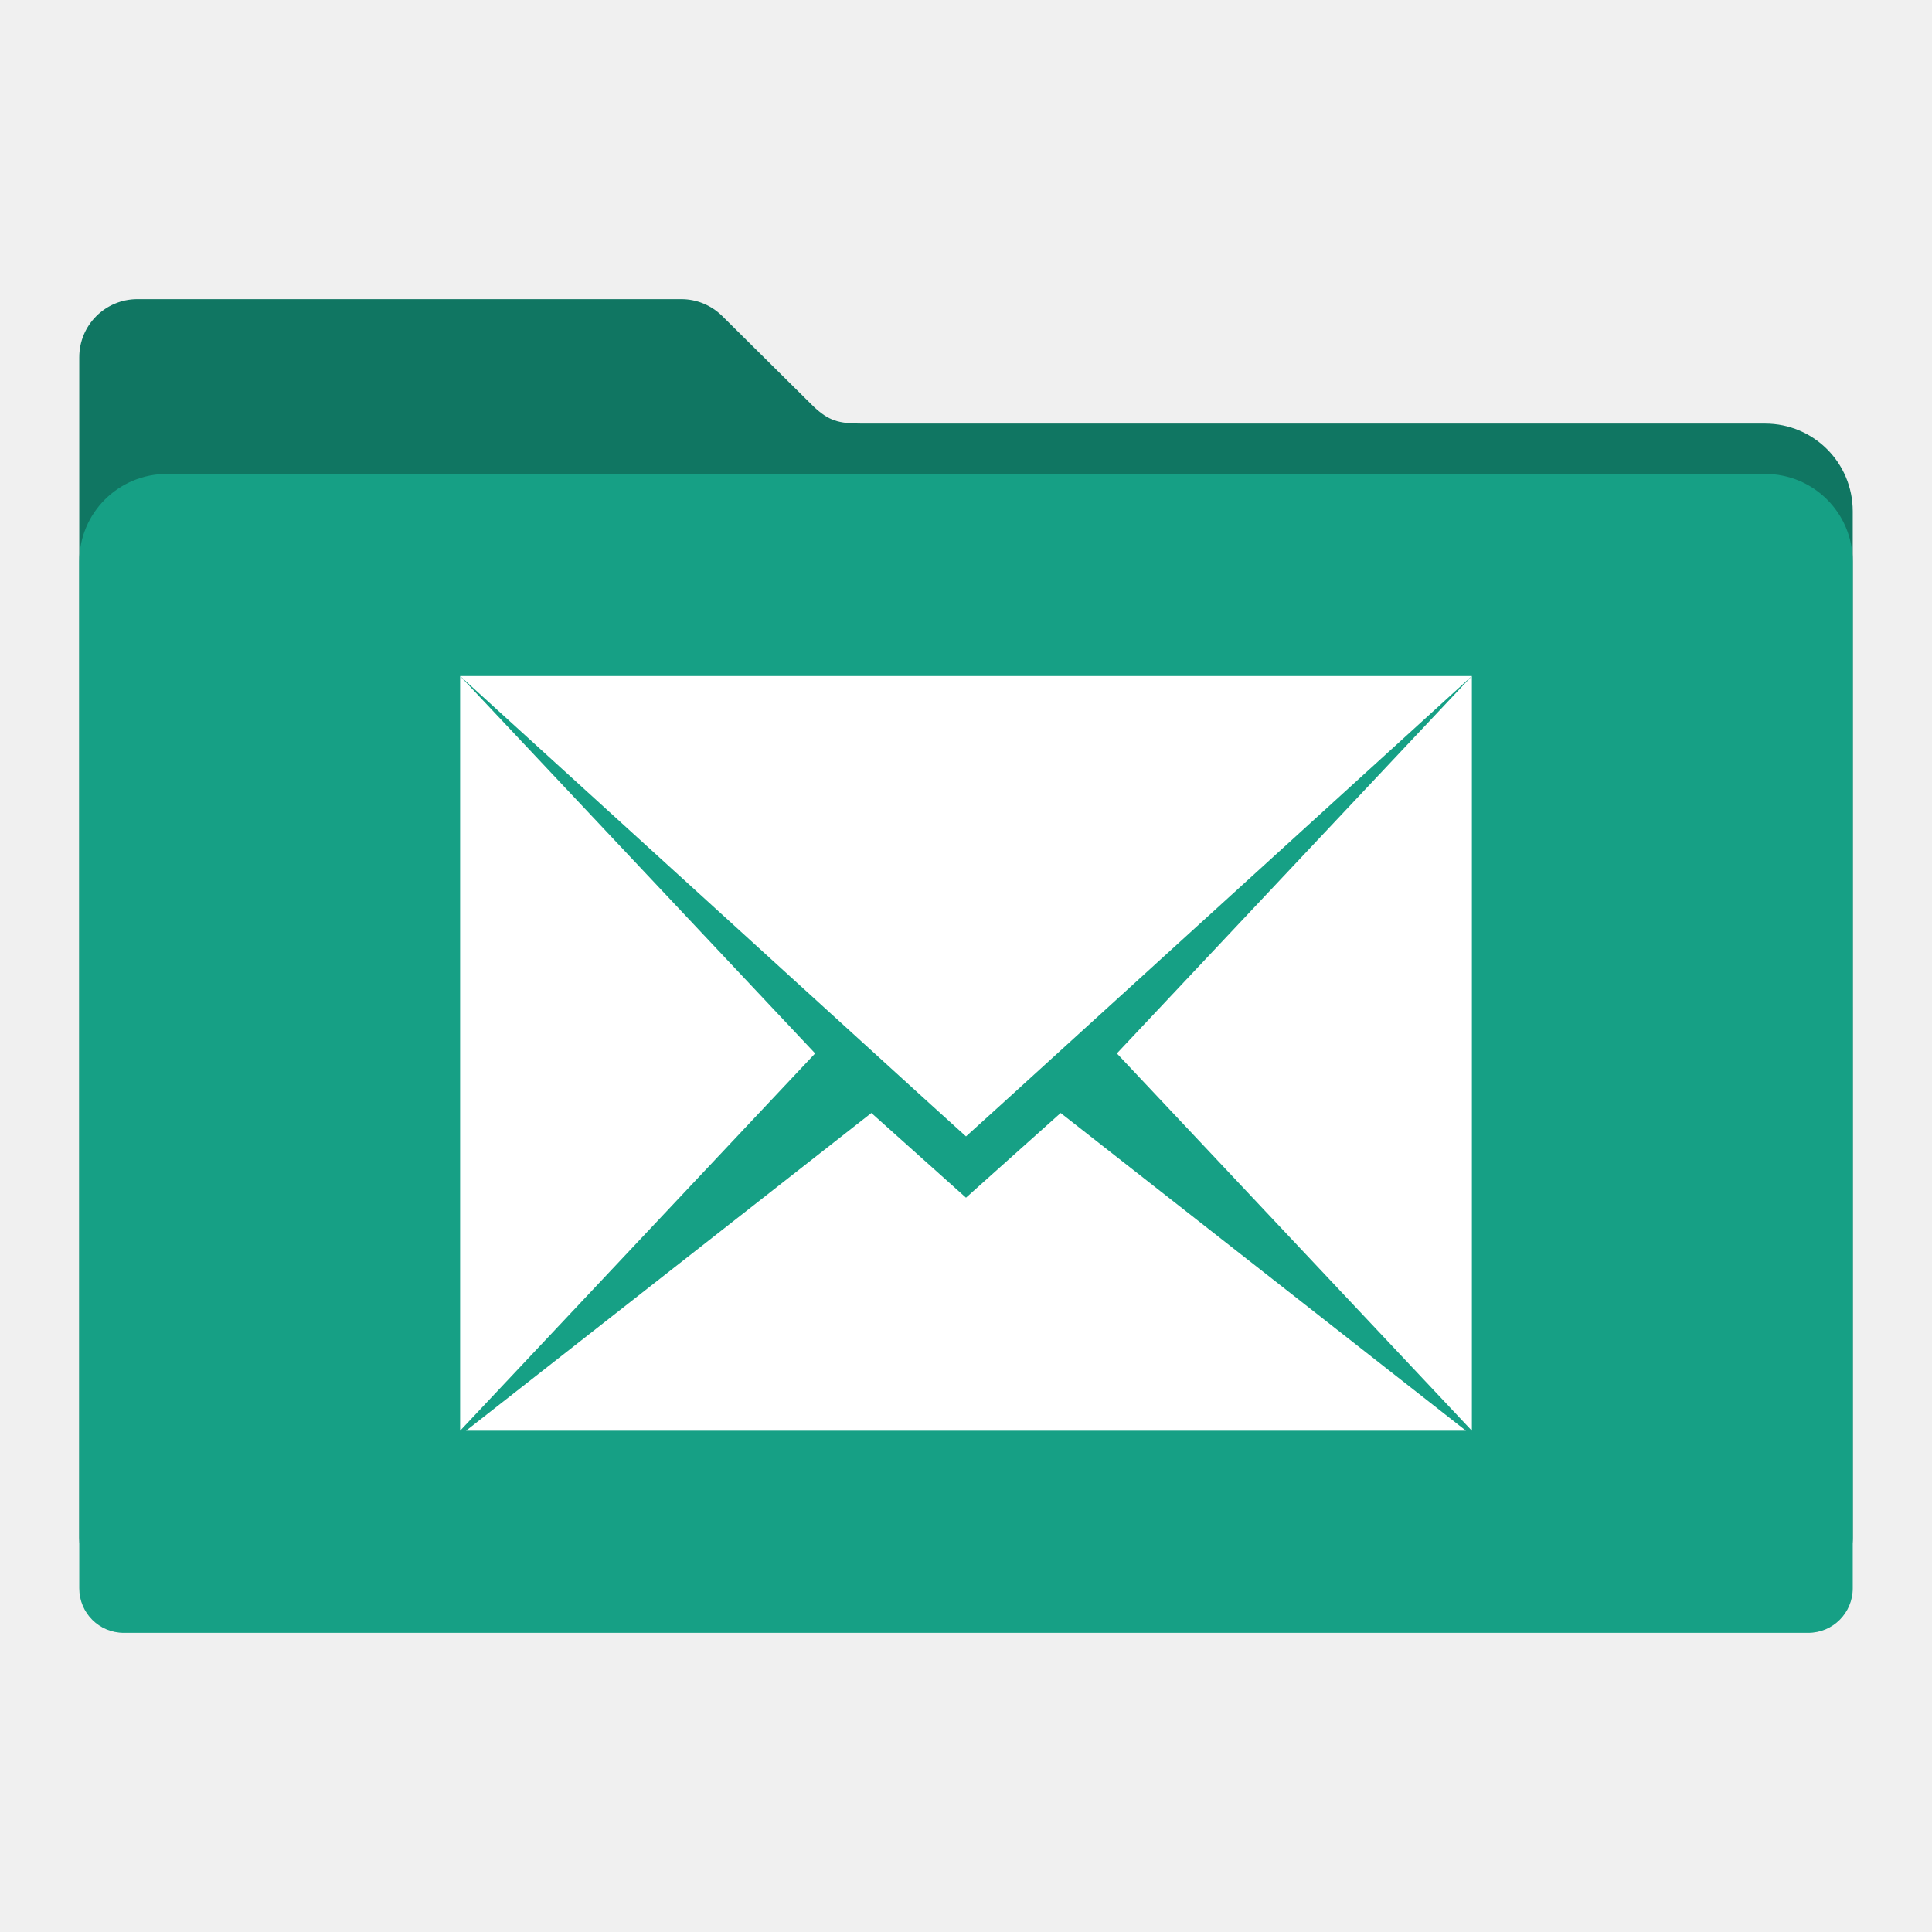
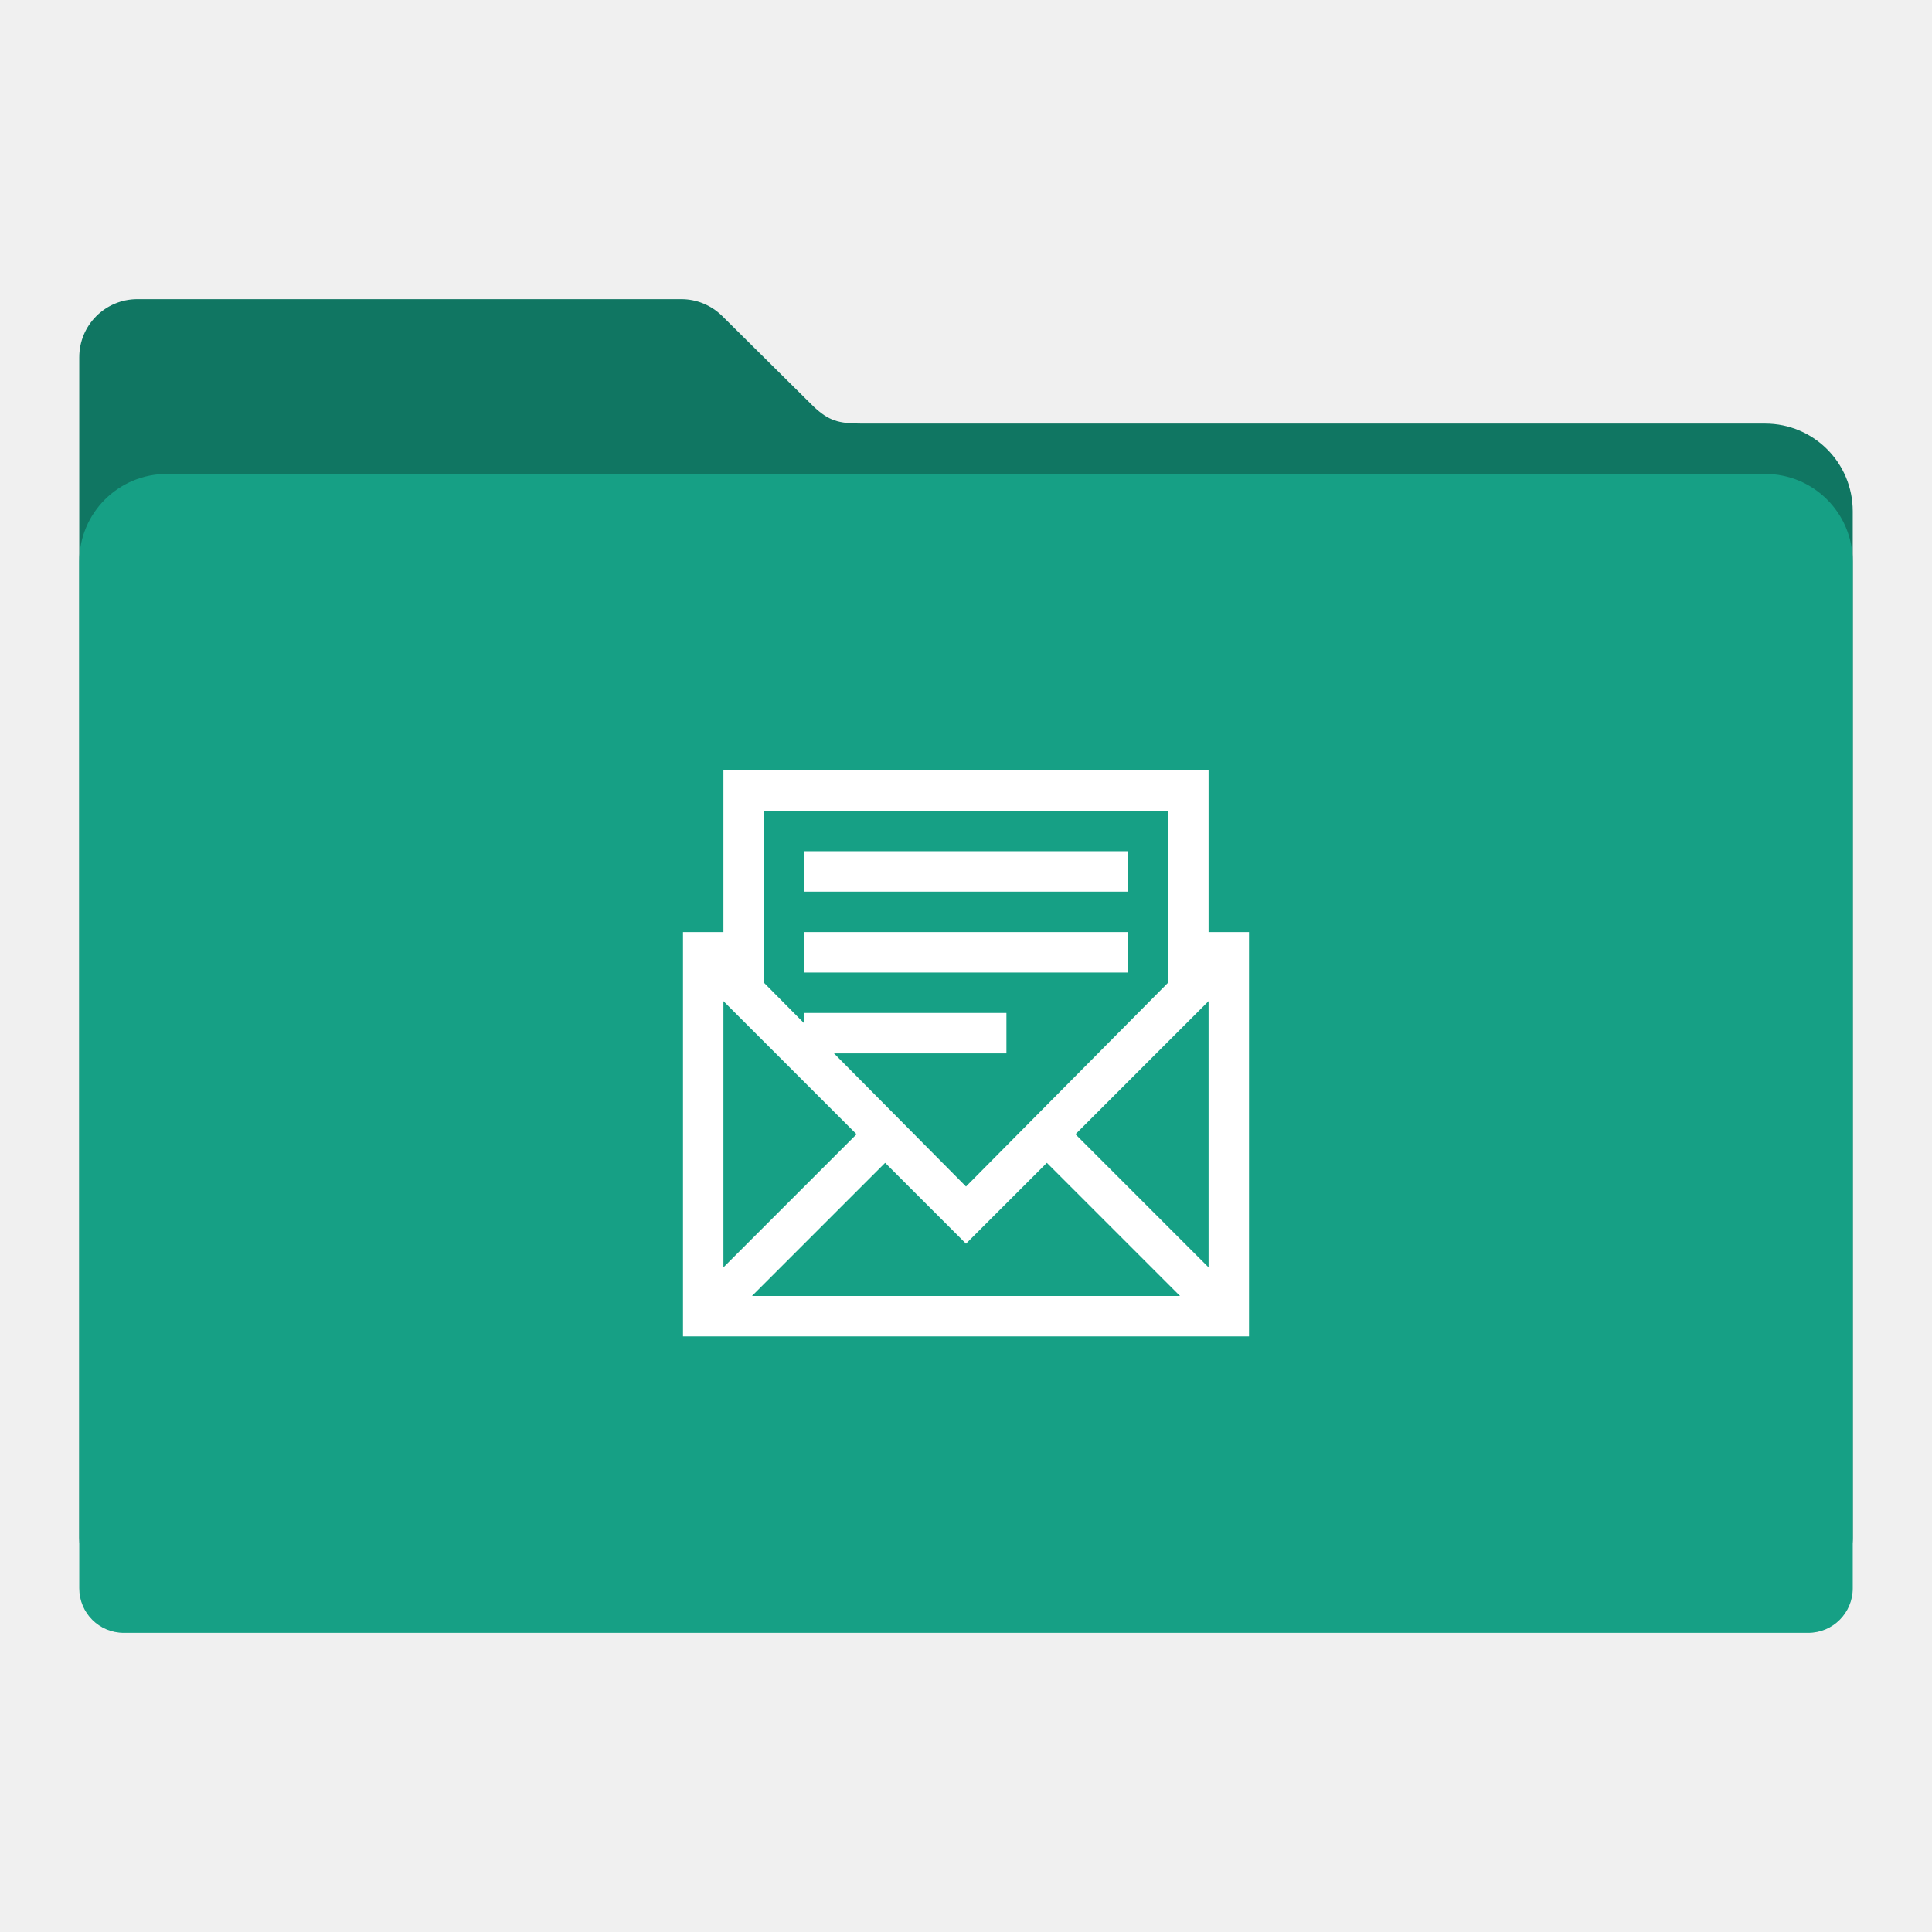
<svg xmlns="http://www.w3.org/2000/svg" id="svg2" version="1.1" width="512" height="512" viewBox="0 0 512 512">
  <defs id="defs6" />
  <path style="fill:#107662;fill-opacity:1;fill-rule:evenodd;stroke:#000000;stroke-width:0;stroke-linecap:butt;stroke-linejoin:miter;stroke-miterlimit:4;stroke-dasharray:none;stroke-opacity:1" d="m 36.434,79.28 c -8.55,0 -15.434,6.882 -15.434,15.432 l 0,40.79 0,131.272 0,132.816 0,7.985 c 0,6.543 5.267,11.81 11.81,11.81 l 446.379,0 c 6.543,0 11.811,-5.267 11.811,-11.81 l 0,-140.801 -0.002,0 0,-131.272 c 0,-12.876 -10.365,-23.241 -23.241,-23.241 l -239.273,0 c -6.356,0 -8.866,-0.749 -12.936,-4.577 L 191.542,83.896 c -0.082,-0.083 -0.166,-0.164 -0.249,-0.246 l -0.048,-0.046 -0.002,0.002 c -2.773,-2.676 -6.543,-4.325 -10.719,-4.325 z" id="rect2982-2" />
  <path style="fill:#16a085;fill-opacity:1;fill-rule:evenodd;stroke:#000000;stroke-width:0;stroke-linecap:butt;stroke-linejoin:miter;stroke-miterlimit:4;stroke-dasharray:none;stroke-opacity:1" d="m 44.241,125.596 c -12.876,0 -23.241,10.365 -23.241,23.241 l 0,131.272 0,132.816 0,7.985 c 0,6.543 5.267,11.81 11.81,11.81 l 446.379,0 c 6.543,0 11.811,-5.267 11.811,-11.81 l 0,-140.801 -0.002,0 0,-131.272 c 0,-12.876 -10.365,-23.241 -23.241,-23.241 l -423.515,0 z" id="rect2982" />
-   <g transform="matrix(7.056021,0,0,6.666667,86.65548,119.1577)" id="layer1" style="fill:#ffffff;fill-opacity:1">
-     <path style="fill:#ffffff;fill-opacity:1;fill-rule:evenodd" id="path4127" transform="translate(5,9)" d="M 0,0 0,30 13.334,15.001 Z" />
-     <path style="fill:#ffffff;fill-opacity:1;fill-rule:evenodd" id="path4125" transform="translate(5,9)" d="M 0,0 17.644,17 19,18.3 20.356,17 38,0 Z" />
-     <path style="fill:#ffffff;fill-opacity:1;fill-rule:evenodd" id="path4123" transform="translate(29.666,9)" d="M 13.334,0 0,15.001 13.334,30 Z" />
-     <path style="fill:#ffffff;fill-opacity:1;fill-rule:evenodd" id="rect3260" transform="translate(5.22266,26.3691)" d="M 15.223,0 0,12.631 l 37.555,0 L 22.332,0 18.777,3.367 Z" />
+   <g transform="matrix(10.71429,0,0,10.71429,138.1429,-117.2709)" id="g4152" style="fill:#ffffff">
+     <path id="path4175" d="m 4,34 0,1 0,9 1,0 13,0 0,-1 0,-8 0,-1 -1,0 0,-4 -12,0 0,4 z m 2,1.25 0,-0.25 0,-4 10,0 0,4 0,0.25 -5,5.043 z M 5,35.707 8.293,39 5,42.293 Z m 12,0 0,6.586 L 13.707,39 Z m -8,4 2,2 2,-2 L 16.293,43 5.707,43 Z" style="color:#000000;font-style:normal;font-variant:normal;font-weight:normal;font-stretch:normal;font-size:medium;line-height:normal;font-family:sans-serif;text-indent:0;text-align:start;text-decoration:none;text-decoration-line:none;text-decoration-style:solid;text-decoration-color:#000000;letter-spacing:normal;word-spacing:normal;text-transform:none;direction:ltr;block-progression:tb;writing-mode:lr-tb;baseline-shift:baseline;text-anchor:start;white-space:normal;clip-rule:nonzero;display:inline;overflow:visible;visibility:visible;opacity:1;isolation:auto;mix-blend-mode:normal;color-interpolation:sRGB;color-interpolation-filters:linearRGB;solid-color:#000000;solid-opacity:1;fill:#ffffff;fill-opacity:1;fill-rule:evenodd;stroke:none;stroke-width:1px;stroke-linecap:butt;stroke-linejoin:miter;stroke-miterlimit:4;stroke-dasharray:none;stroke-dashoffset:0;stroke-opacity:1;color-rendering:auto;image-rendering:auto;shape-rendering:auto;text-rendering:auto;enable-background:accumulate" />
+     <rect y="32" x="7" height="1" width="8" id="rect4149" style="fill:#ffffff;fill-opacity:1;fill-rule:nonzero;stroke:#00ff00;stroke-width:0;stroke-miterlimit:4;stroke-dasharray:none;stroke-opacity:1" />
+     <rect style="fill:#ffffff;fill-opacity:1;fill-rule:nonzero;stroke:#00ff00;stroke-width:0;stroke-miterlimit:4;stroke-dasharray:none;stroke-opacity:1" id="rect4151" width="8" height="1" x="7" y="34" />
+     <rect y="36" x="7" height="1" width="5" id="rect4153" style="fill:#ffffff;fill-opacity:1;fill-rule:nonzero;stroke:#00ff00;stroke-width:0;stroke-miterlimit:4;stroke-dasharray:none;stroke-opacity:1" />
  </g>
</svg>
